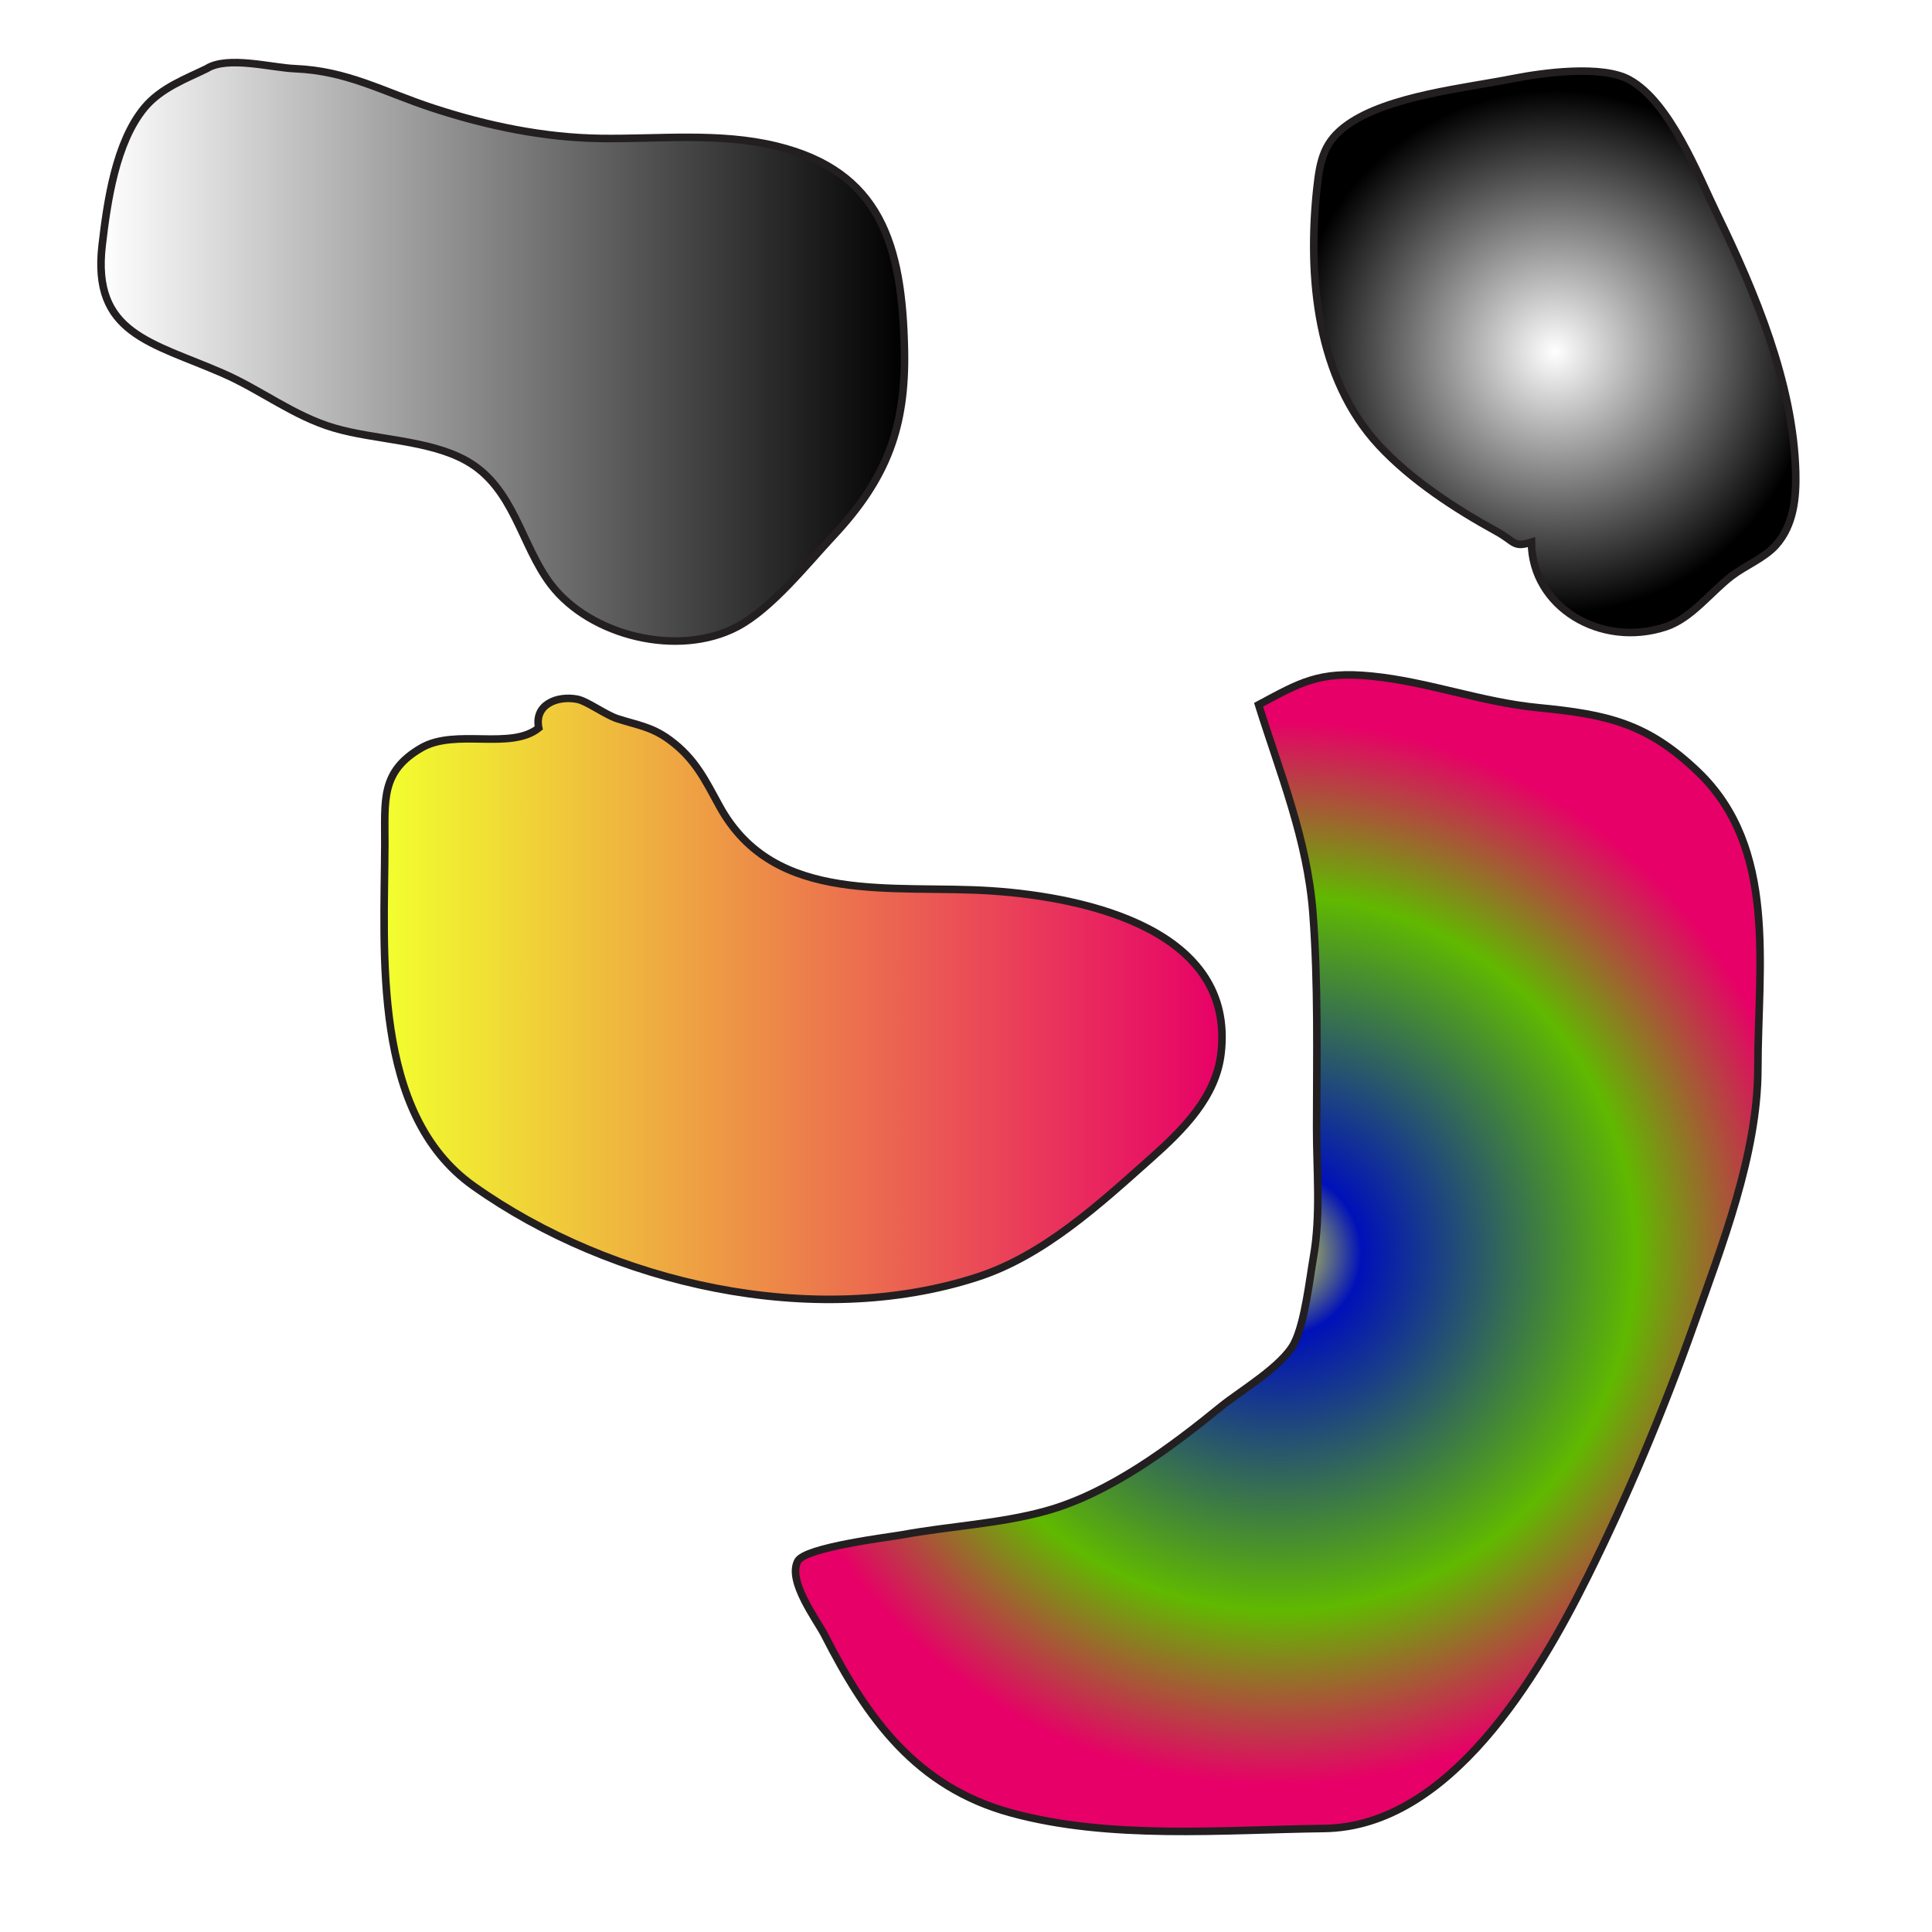
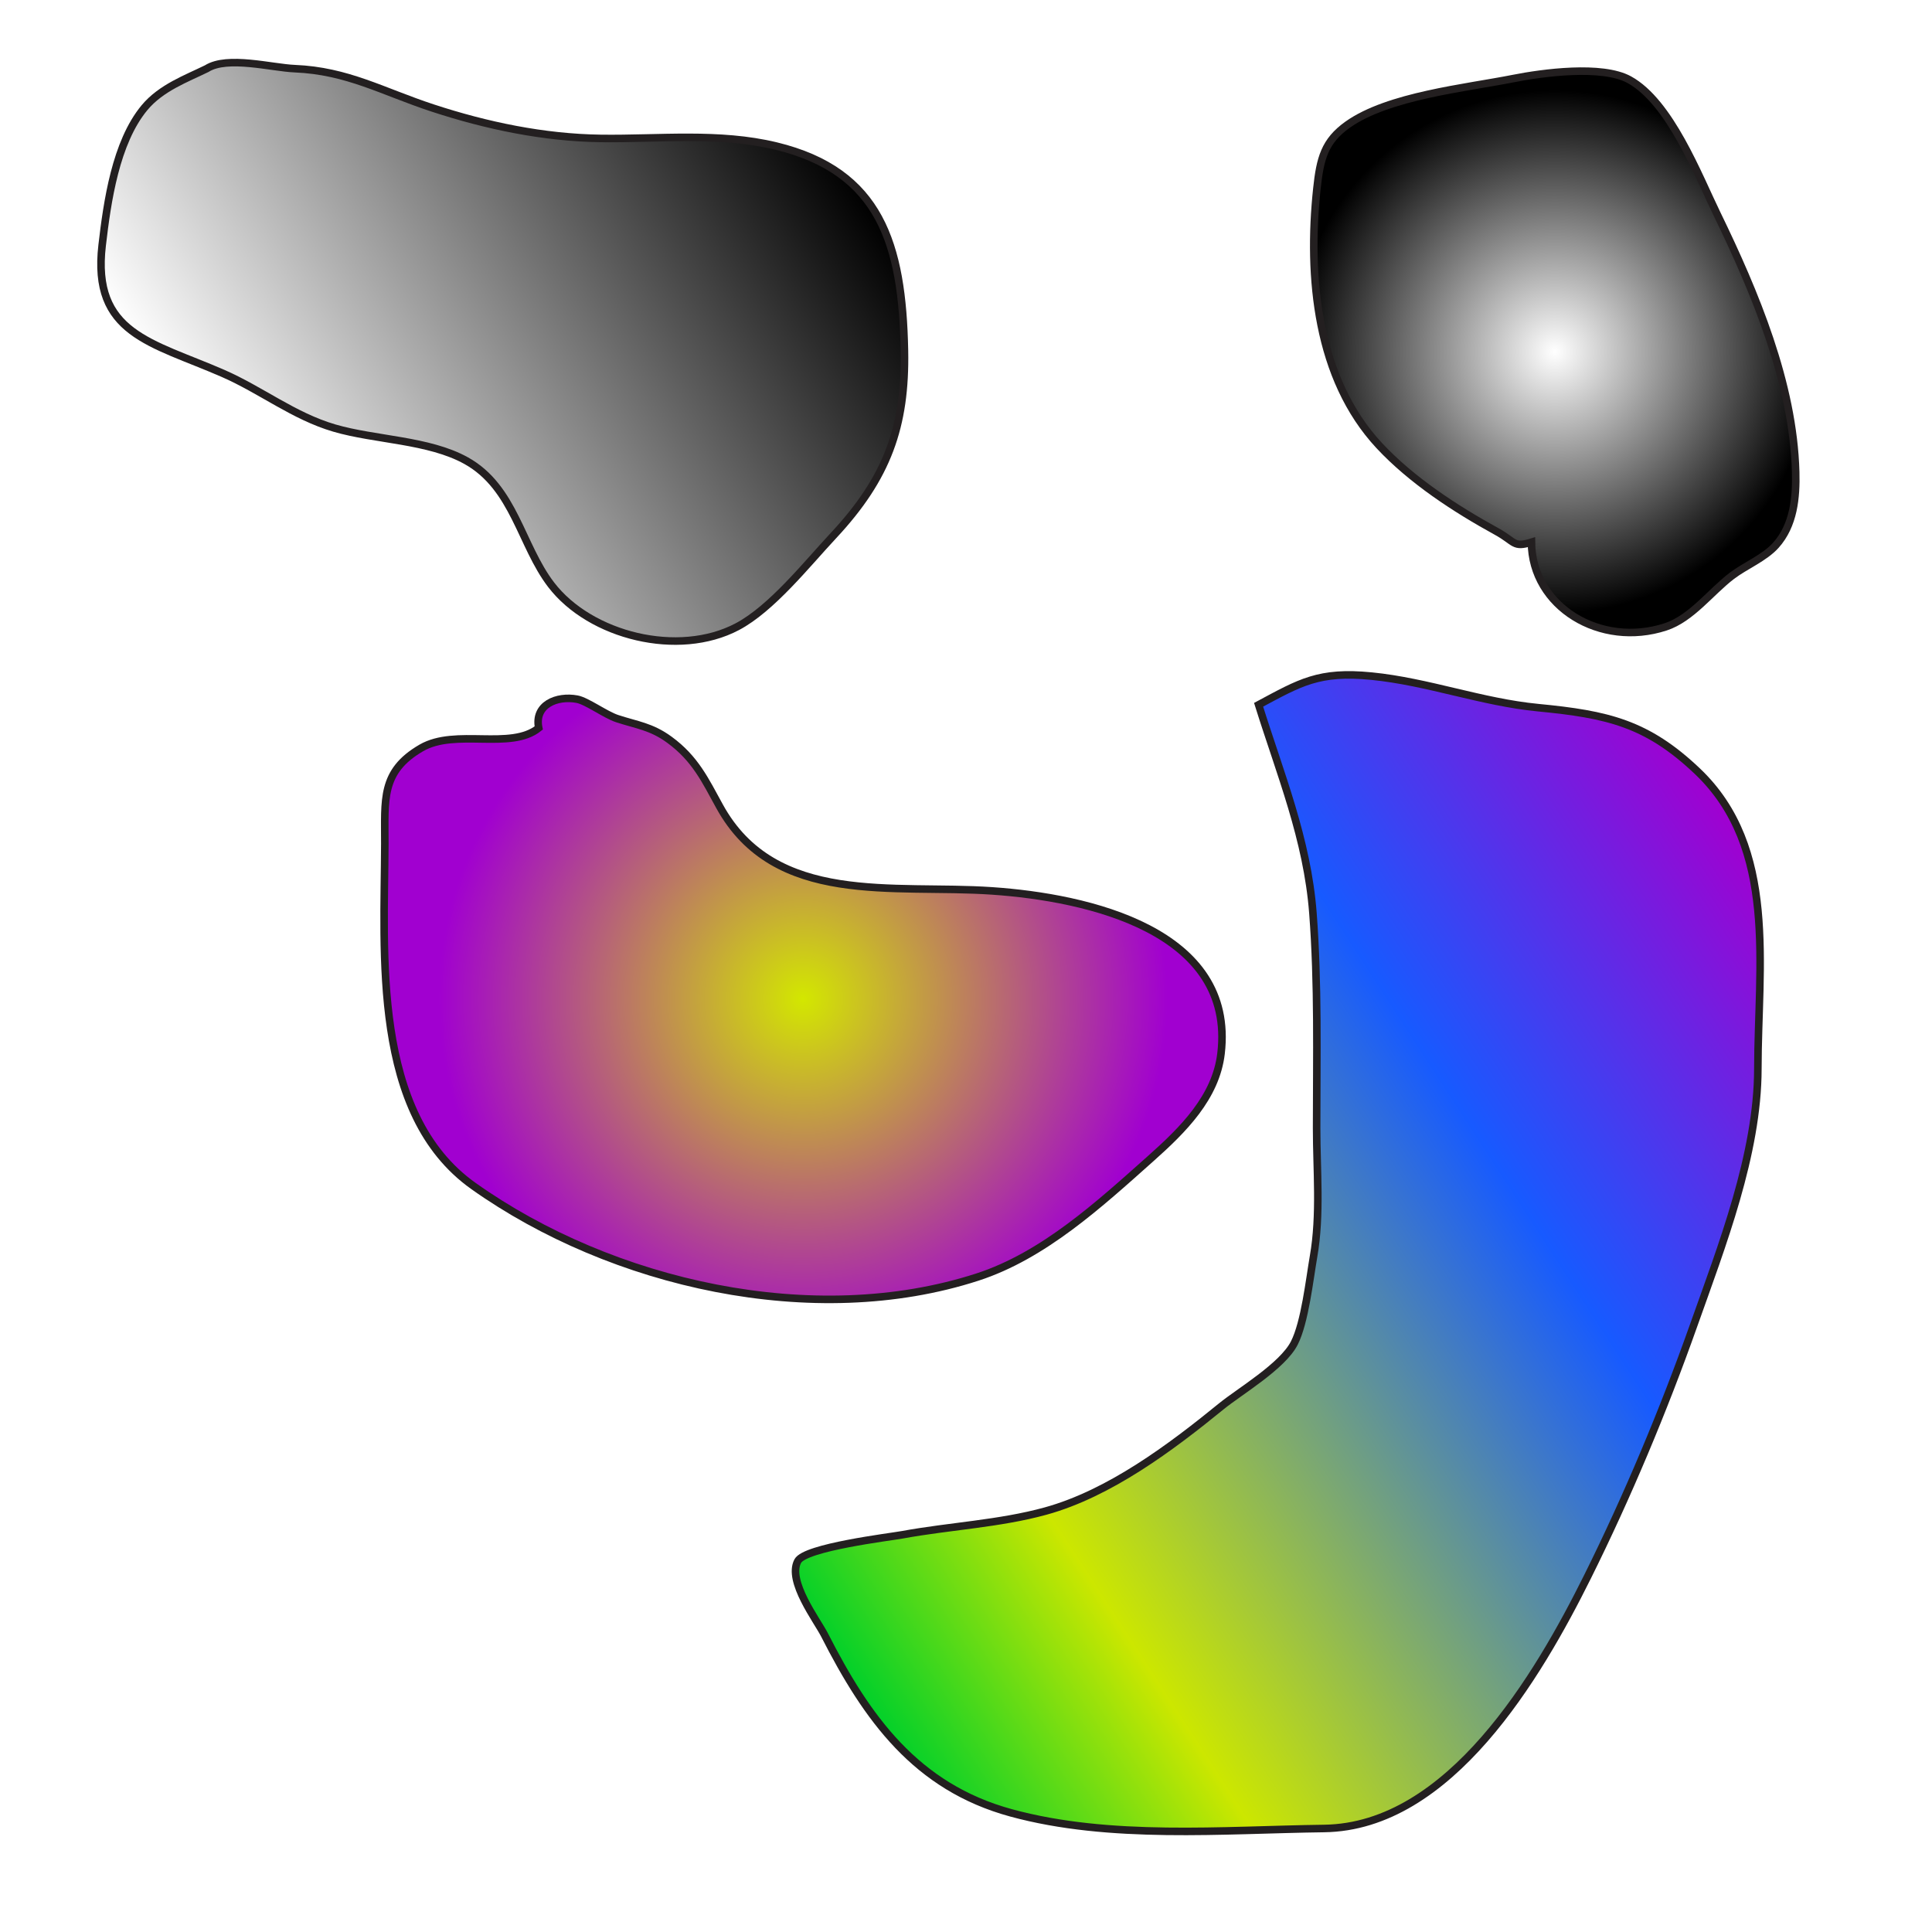
<svg xmlns="http://www.w3.org/2000/svg" version="1.1" id="Layer_1" x="0px" y="0px" width="256px" height="256px" viewBox="0 0 256 256" enable-background="new 0 0 256 256" xml:space="preserve">
-   <linearGradient id="SVGID_1_" gradientUnits="userSpaceOnUse" x1="13.382" y1="46.62" x2="119.853" y2="46.62">
+   <linearGradient id="SVGID_1_" gradientUnits="userSpaceOnUse" x1="31.145" y1="66.106" x2="108.179" y2="16.08">
    <stop offset="0" style="stop-color:#FFFFFF" />
    <stop offset="1" style="stop-color:#000000" />
  </linearGradient>
  <path fill="url(#SVGID_1_)" stroke="#231F20" stroke-miterlimit="10" d="M27.389,9.097c-2.655,1.306-6.042,2.521-8.245,5.175  c-3.82,4.605-4.938,12.463-5.608,18.22c-1.367,11.756,6.521,12.842,16.005,16.98c5.056,2.207,9.367,5.666,14.754,7.246  c5.433,1.594,12.509,1.554,17.488,4.329c6.35,3.539,7.242,11.204,11.243,16.431c5.202,6.798,16.873,9.678,24.66,5.566  c4.558-2.406,9.202-8.277,12.747-12.073c7.157-7.665,9.603-14.489,9.409-24.538c-0.271-14.085-3.212-23.741-16.999-27.082  c-7.56-1.832-15.5-0.903-23.239-1.008c-7.551-0.103-15.111-1.681-22.287-4.037C50.7,12.133,46.049,9.383,39.055,9.098  C36.011,8.974,30.142,7.356,27.389,9.097z" />
-   <linearGradient id="SVGID_2_" gradientUnits="userSpaceOnUse" x1="50.895" y1="132.356" x2="161.926" y2="132.356">
-     <stop offset="0" style="stop-color:#F2FF2E" />
-     <stop offset="1" style="stop-color:#E70067" />
+   <radialGradient id="SVGID_2_" cx="106.41" cy="132.356" r="48.309" gradientUnits="userSpaceOnUse">
+     <stop offset="0" style="stop-color:#D3E700" />
+     <stop offset="1" style="stop-color:#A100D0" />
+   </radialGradient>
+   <path fill="url(#SVGID_2_)" stroke="#231F20" stroke-miterlimit="10" d="M71.385,96.461c-3.72,2.999-11.007,0.007-15.558,2.643  c-5.387,3.121-4.817,6.895-4.836,12.68c-0.048,14.545-1.775,35.774,11.755,45.375c18.316,12.995,45.082,19.087,66.759,12.062  c8.782-2.846,16.187-9.662,22.991-15.723c4.271-3.803,8.613-8.105,9.297-13.898c1.925-16.297-17.607-20.68-30.34-21.551  c-13.052-0.894-28.785,2.091-36.097-11.191c-1.908-3.467-3.222-6.326-6.651-8.836c-2.418-1.77-4.322-1.942-6.949-2.808  c-1.536-0.506-3.996-2.328-5.292-2.57C73.802,92.147,70.759,93.366,71.385,96.461z" />
+   <linearGradient id="SVGID_3_" gradientUnits="userSpaceOnUse" x1="105.794" y1="212.29" x2="240.42" y2="124.863">
+     <stop offset="0" style="stop-color:#00D02A" />
+     <stop offset="0.212" style="stop-color:#CCE700" />
+     <stop offset="0.68" style="stop-color:#175AFF" />
+     <stop offset="1" style="stop-color:#A100D0" />
  </linearGradient>
-   <path fill="url(#SVGID_2_)" stroke="#231F20" stroke-miterlimit="10" d="M71.385,96.461c-3.72,2.999-11.007,0.007-15.558,2.643  c-5.387,3.121-4.817,6.895-4.836,12.68c-0.048,14.545-1.775,35.774,11.755,45.375c18.316,12.996,45.082,19.087,66.759,12.062  c8.782-2.846,16.187-9.663,22.991-15.723c4.271-3.803,8.613-8.106,9.297-13.899c1.925-16.296-17.607-20.679-30.34-21.55  c-13.052-0.894-28.785,2.091-36.097-11.191c-1.908-3.467-3.222-6.326-6.651-8.836c-2.418-1.77-4.322-1.942-6.949-2.808  c-1.536-0.506-3.996-2.328-5.292-2.57C73.802,92.147,70.759,93.366,71.385,96.461z" />
-   <radialGradient id="SVGID_3_" cx="169.318" cy="166.049" r="70.552" gradientUnits="userSpaceOnUse">
-     <stop offset="0" style="stop-color:#F2FF2E" />
-     <stop offset="0.157" style="stop-color:#0011B9" />
-     <stop offset="0.672" style="stop-color:#60B900" />
-     <stop offset="1" style="stop-color:#E70067" />
-   </radialGradient>
-   <path fill="url(#SVGID_3_)" stroke="#231F20" stroke-miterlimit="10" d="M166.77,93.385c2.876,9.196,6.449,17.819,7.197,27.581  c0.717,9.356,0.496,19.103,0.492,28.498c-0.002,5.606,0.561,11.482-0.409,17.035c-0.525,3.01-1.148,8.713-2.547,11.461  c-1.566,3.078-7.261,6.419-9.676,8.39c-6.672,5.44-14.806,11.533-23.271,13.871c-6.123,1.69-12.743,1.997-18.991,3.143  c-1.661,0.305-12.877,1.646-13.854,3.489c-1.41,2.659,2.555,7.839,3.542,9.776c5.626,11.05,12.137,20.146,24.713,23.583  c13.113,3.585,28.006,2.246,41.476,2.073c16.677-0.213,28.393-20.244,34.915-33.361c5.272-10.604,10.064-22.035,14.021-33.203  c3.764-10.623,8.539-22.808,8.548-34.119c0.011-13.634,2.664-29.241-7.994-39.392c-6.687-6.367-11.929-7.554-21.112-8.44  c-7.517-0.725-14.611-3.442-22.086-4.181C174.759,88.899,172.257,90.451,166.77,93.385z" />
-   <radialGradient id="SVGID_4_" cx="206.013" cy="46.621" r="34.664" gradientUnits="userSpaceOnUse">
+   <path fill="url(#SVGID_3_)" stroke="#231F20" stroke-miterlimit="10" d="M166.77,93.385c2.877,9.196,6.449,17.819,7.197,27.581  c0.717,9.356,0.496,19.103,0.492,28.498c-0.002,5.606,0.561,11.481-0.409,17.035c-0.524,3.01-1.147,8.713-2.547,11.461  c-1.565,3.078-7.261,6.419-9.676,8.39c-6.672,5.44-14.806,11.533-23.271,13.871c-6.123,1.69-12.745,1.997-18.993,3.145  c-1.661,0.305-12.877,1.646-13.854,3.488c-1.41,2.658,2.555,7.838,3.542,9.775c5.626,11.051,12.137,20.146,24.713,23.583  c13.113,3.585,28.008,2.246,41.477,2.073c16.678-0.213,28.394-20.244,34.916-33.361c5.271-10.604,10.062-22.035,14.021-33.203  c3.765-10.623,8.539-22.808,8.548-34.119c0.012-13.634,2.664-29.241-7.994-39.392c-6.687-6.367-11.929-7.554-21.111-8.44  c-7.518-0.725-14.61-3.442-22.086-4.181C174.759,88.899,172.257,90.451,166.77,93.385z" />
+   <radialGradient id="SVGID_4_" cx="206.014" cy="46.619" r="34.664" gradientUnits="userSpaceOnUse">
    <stop offset="0" style="stop-color:#FFFFFF" />
    <stop offset="1" style="stop-color:#000000" />
  </radialGradient>
-   <path fill="url(#SVGID_4_)" stroke="#231F20" stroke-miterlimit="10" d="M202.923,71.846c-2.435,0.755-2.126-0.054-4.611-1.42  c-5.485-3.014-11.275-6.784-15.564-11.39c-8.278-8.891-9.498-22.38-8.256-34.037c0.427-4.006,1.023-6.307,4.071-8.477  c5.382-3.829,15.646-4.86,21.979-6.118c3.818-0.758,11.733-1.833,15.351,0.158c5.418,2.98,9.146,12.708,11.6,17.751  c5.062,10.413,10.127,22.479,10.443,34.218c0.091,3.393-0.249,7.075-2.638,9.729c-1.511,1.679-4.03,2.683-5.814,4.038  c-2.797,2.123-5.354,5.637-8.772,6.761C212.098,85.895,202.993,80.424,202.923,71.846z" />
+   <path fill="url(#SVGID_4_)" stroke="#231F20" stroke-miterlimit="10" d="M202.923,71.846c-2.435,0.755-2.126-0.054-4.61-1.42  c-5.484-3.014-11.274-6.784-15.563-11.39c-8.276-8.891-9.498-22.38-8.256-34.037c0.427-4.006,1.022-6.307,4.069-8.477  c5.383-3.829,15.646-4.86,21.979-6.118c3.817-0.758,11.733-1.833,15.351,0.158c5.418,2.98,9.146,12.708,11.602,17.751  c5.062,10.413,10.127,22.479,10.441,34.218c0.092,3.393-0.248,7.075-2.638,9.729c-1.511,1.679-4.03,2.683-5.813,4.038  c-2.797,2.123-5.354,5.637-8.771,6.761C212.098,85.895,202.993,80.424,202.923,71.846z" />
</svg>
